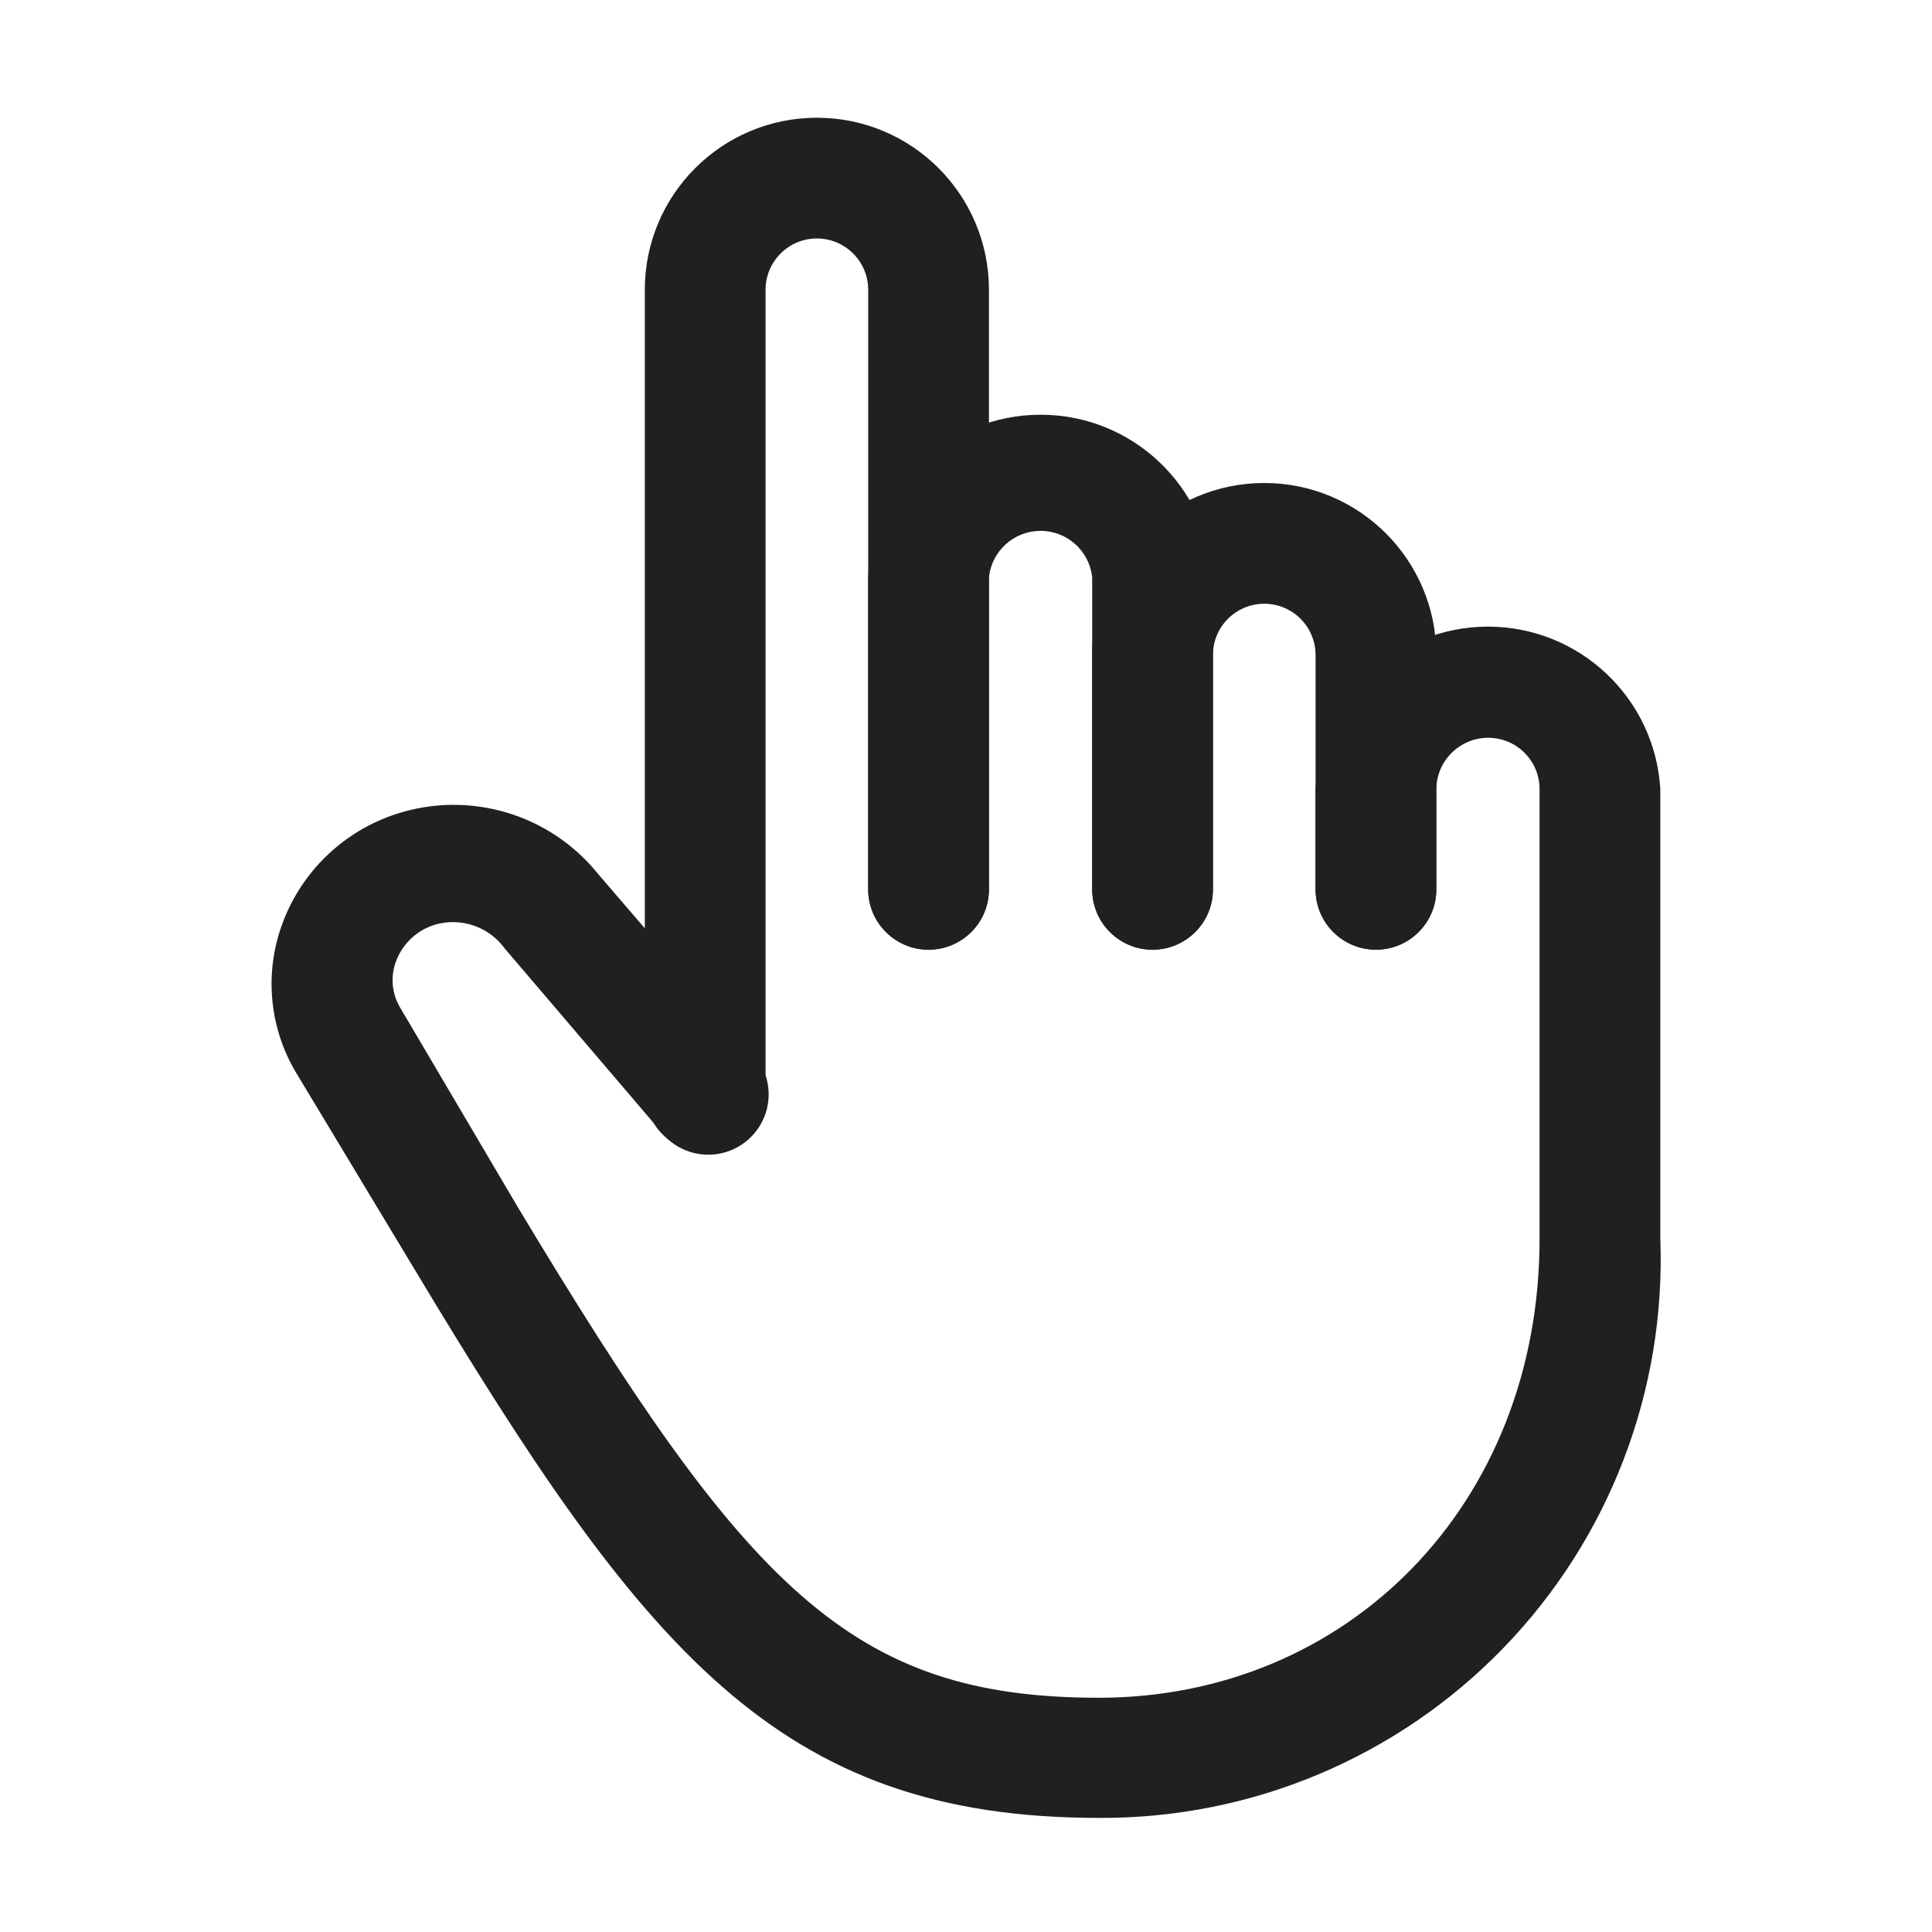
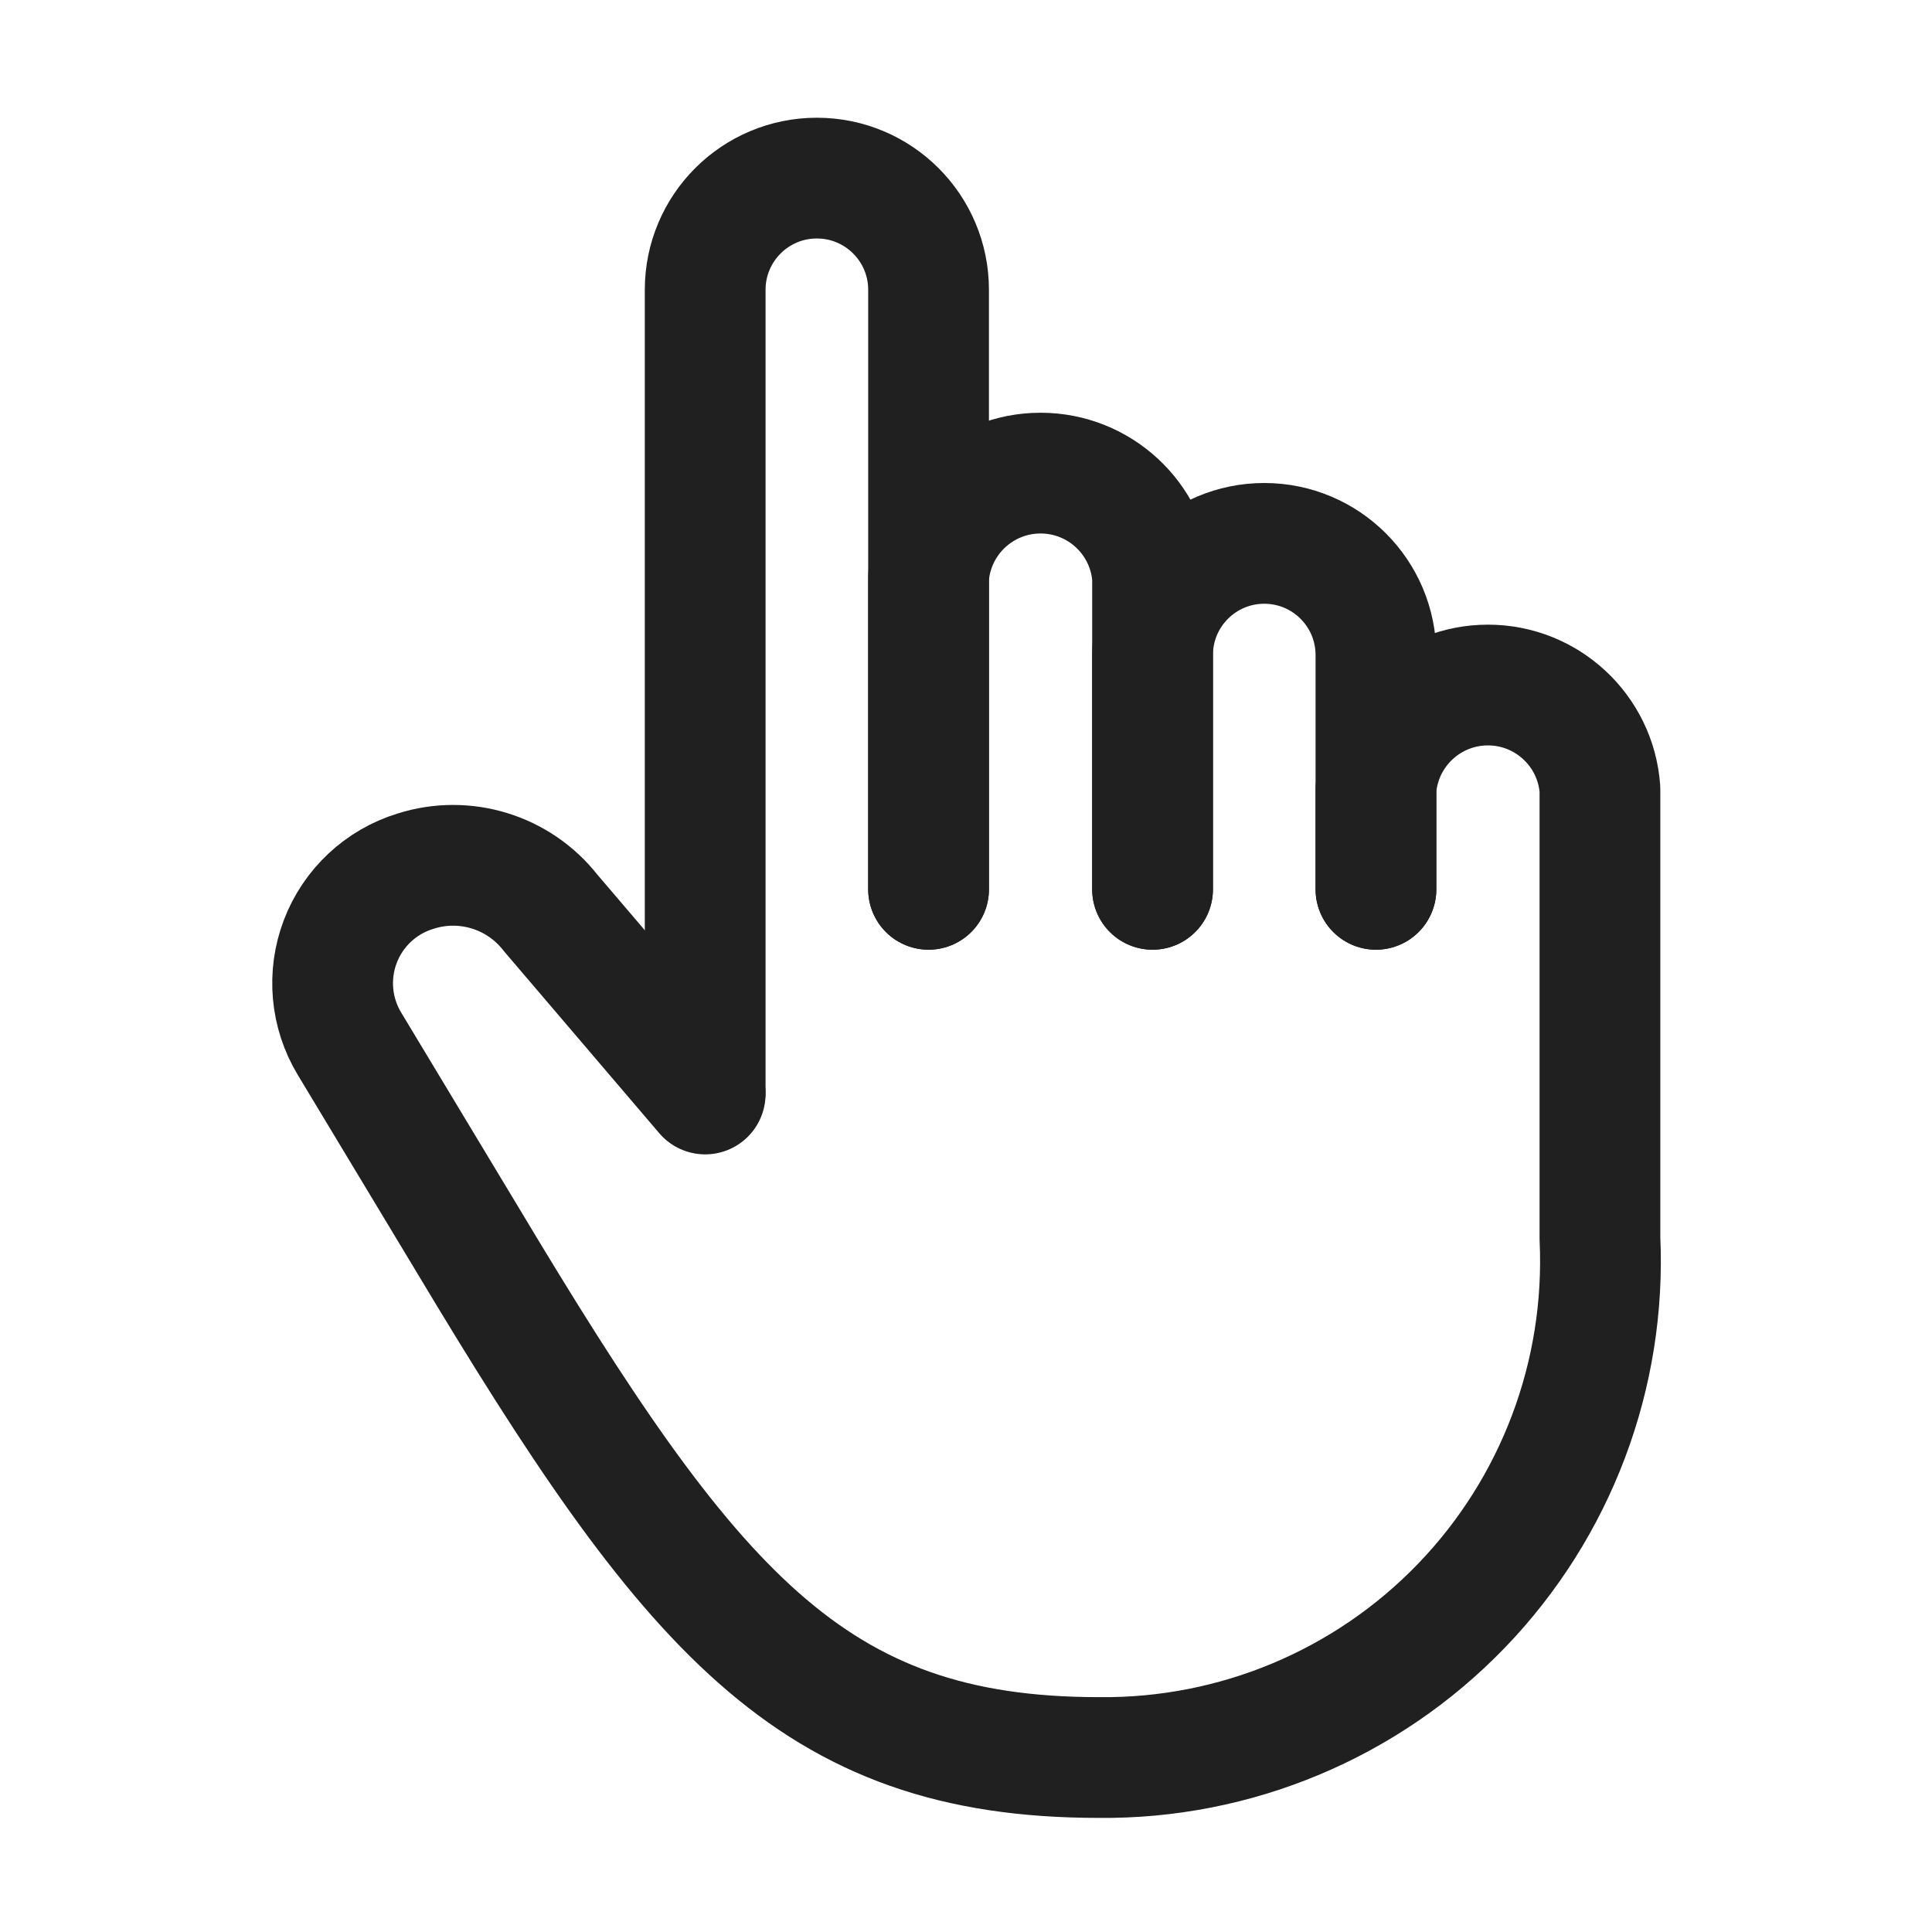
<svg xmlns="http://www.w3.org/2000/svg" viewBox="0 0 32 32">
  <defs>
-     <style>.a{fill:#202020;}</style>
+     <style>.a{fill:none;stroke:#202020;stroke-linecap:round;stroke-linejoin:round;stroke-width:2px;}</style>
  </defs>
-   <path class="a" d="M18.2,30.11c-5.32,0-7.54-2.77-11.33-9.08L4.93,17.81a2.87,2.87,0,0,1-.25-2.52,3,3,0,0,1,1.89-1.81,3.07,3.07,0,0,1,3.34,1l2.52,2.93a1,1,0,1,1-1.51,1.3l-2.56-3a1.06,1.06,0,0,0-1.17-.39,1,1,0,0,0-.63.6.89.89,0,0,0,.08.79L8.58,20c3.78,6.29,5.5,8.12,9.62,8.12s7.3-3.2,7.3-7.6V13.07a.85.85,0,0,0-.85-.85.86.86,0,0,0-.86.85v1.66a1,1,0,0,1-2,0V13.07a2.86,2.86,0,0,1,5.71,0v7.44A9.25,9.25,0,0,1,18.2,30.11Z" />
-   <path class="a" d="M11.68,19.08a1,1,0,0,1-1-1V4.8a2.85,2.85,0,1,1,5.7,0v9.93a1,1,0,0,1-2,0V4.8a.85.85,0,1,0-1.7,0V18.08A1,1,0,0,1,11.68,19.08Z" />
-   <path class="a" d="M19.09,15.73a1,1,0,0,1-1-1V9.56a.86.86,0,0,0-1.71,0v5.17a1,1,0,0,1-2,0V9.56a2.86,2.86,0,0,1,5.71,0v5.17A1,1,0,0,1,19.09,15.73Z" />
-   <path class="a" d="M22.79,15.73a1,1,0,0,1-1-1V10.85a.85.85,0,0,0-1.7,0v3.88a1,1,0,0,1-2,0V10.85a2.85,2.85,0,1,1,5.7,0v3.88A1,1,0,0,1,22.79,15.73Z" />
+   <path class="a" d="M22.79,14.73V13.07a1.86,1.86,0,0,1,3.71,0v7.44a8.22,8.22,0,0,1-8.3,8.6c-4.77,0-6.77-2.42-10.47-8.6L5.79,17.29a1.94,1.94,0,0,1,1.09-2.86,2.05,2.05,0,0,1,2.24.69l2.56,3" />
+   <path class="a" d="M11.68,18.08V4.8a1.85,1.85,0,0,1,3.7,0v9.93" />
+   <path class="a" d="M15.38,14.73V9.56a1.86,1.86,0,0,1,3.71,0v5.17" />
+   <path class="a" d="M19.09,14.73V10.85a1.85,1.85,0,1,1,3.7,0v3.88" />
</svg>
